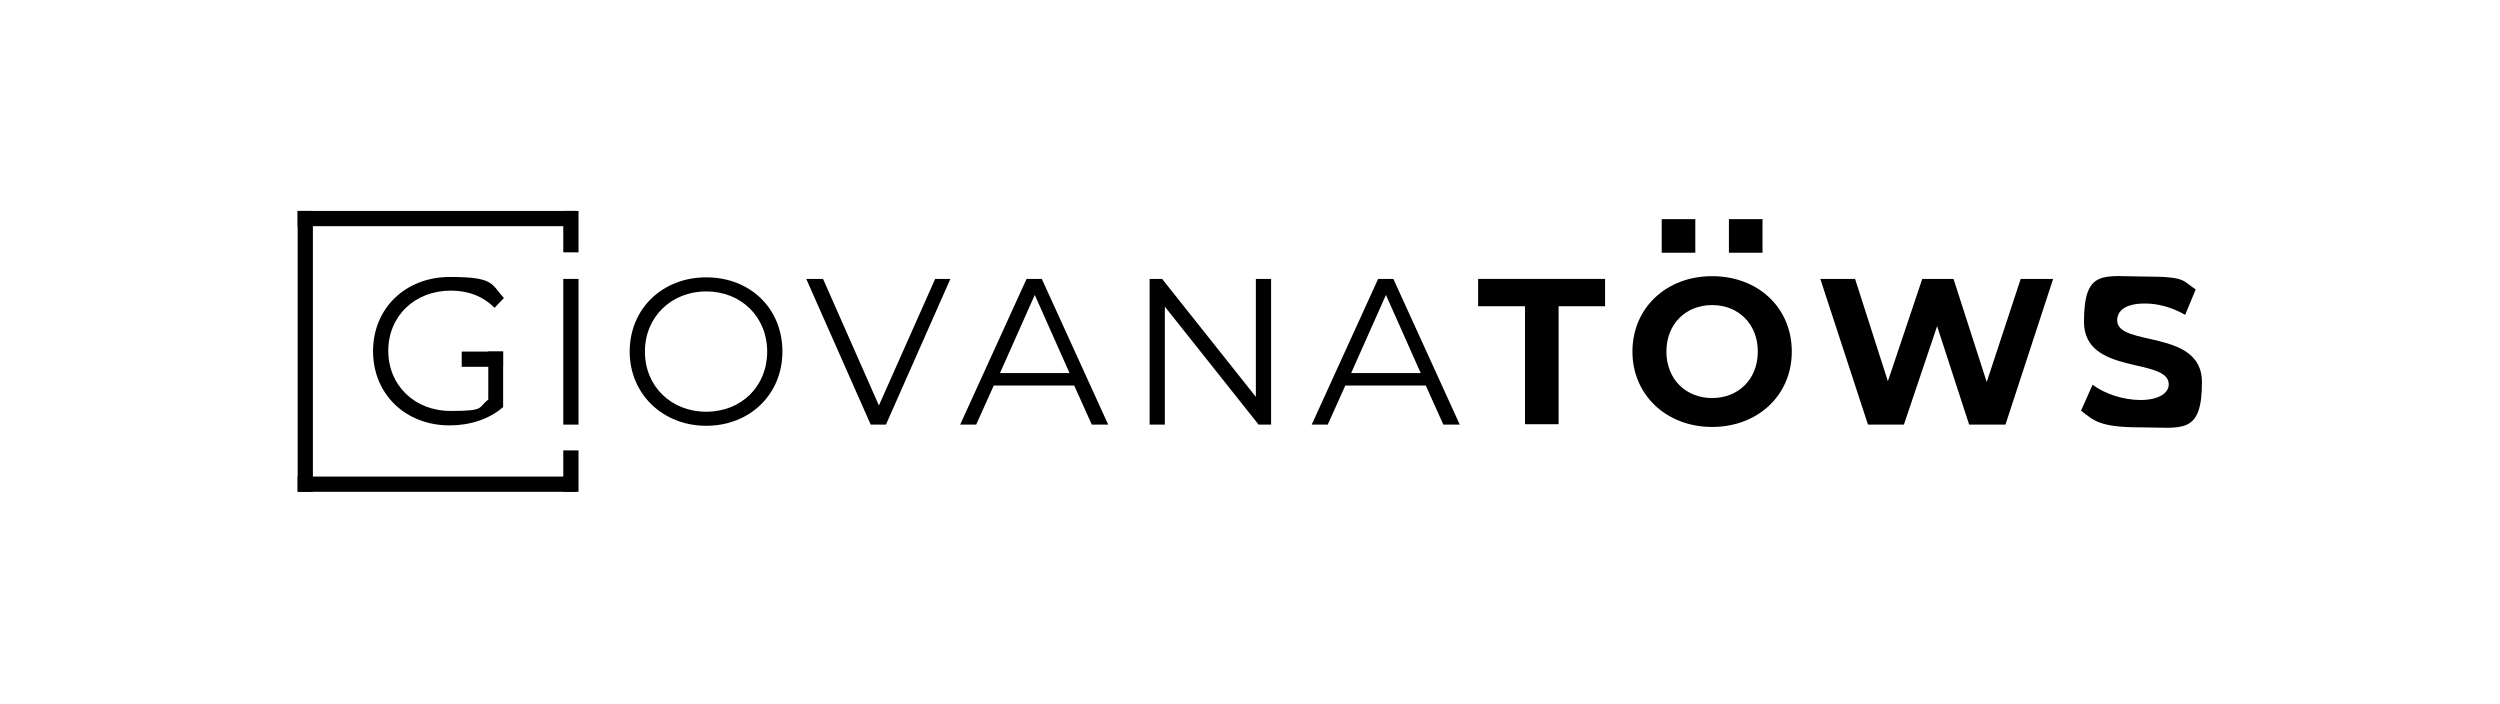
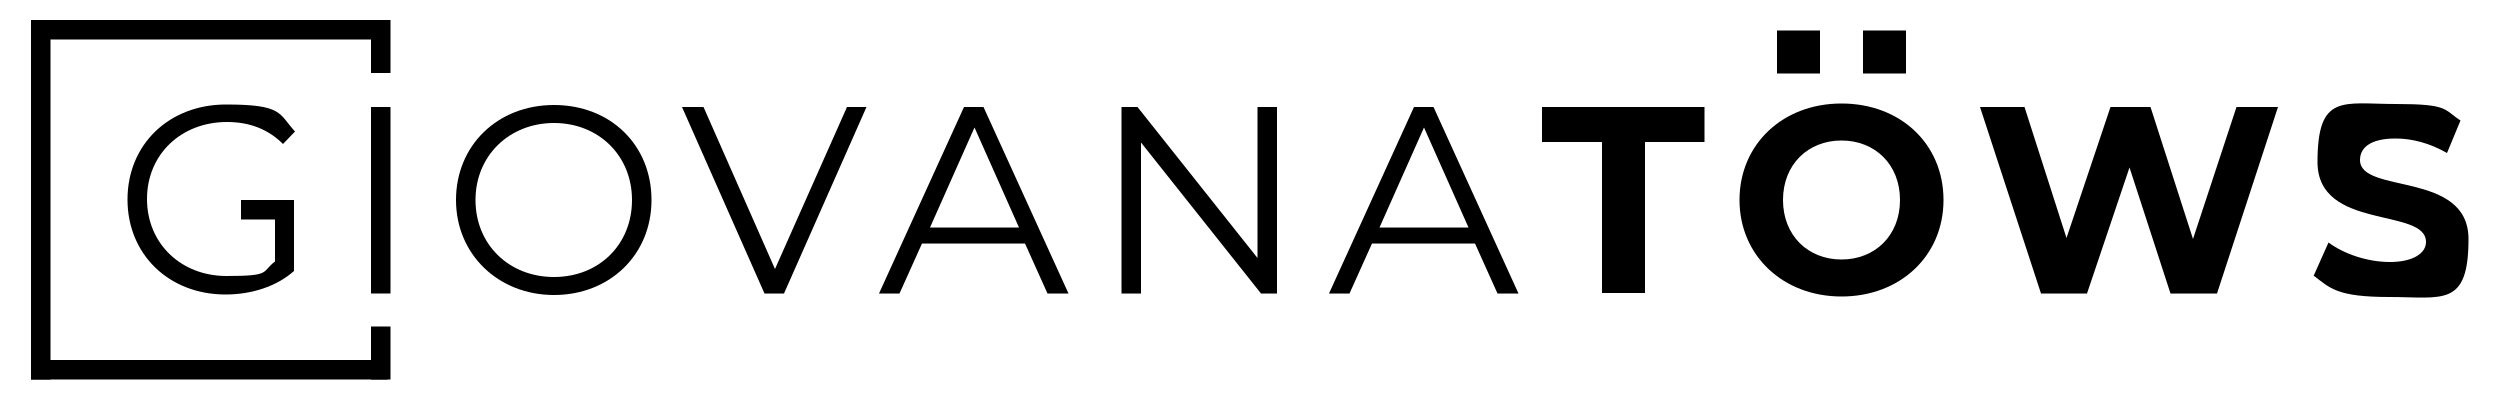
- <svg xmlns="http://www.w3.org/2000/svg" id="Layer_1" version="1.1" viewBox="0 0 640 180">
-   <path d="M76.2,54h3.9v71.9h-3.9V54Z" />
-   <path d="M144.2,115.3h3.9v10.6h-3.9v-10.6Z" />
-   <path d="M128.8,90v3.9h-10.6v-3.9h10.6Z" />
-   <path d="M144.2,54h3.9v10.6h-3.9v-10.6Z" />
-   <path d="M147.5,54v3.9h-71.3v-3.9h71.3Z" />
-   <path d="M147.5,122v3.9h-71.3v-3.9h71.3Z" />
+ <svg xmlns="http://www.w3.org/2000/svg" id="Layer_1" version="1.1" viewBox="0 0 500 80">
+   <path d="M6.2,4h3.9v71.9h-3.9V4Z" />
+   <path d="M74.2,65.3h3.9v10.6h-3.9v-10.6Z" />
+   <path d="M58.8,40v3.9h-10.6v-3.9h10.6Z" />
+   <path d="M74.2,4h3.9v10.6h-3.9V4Z" />
+   <path d="M77.5,4v3.9H6.2v-3.9h71.3Z" />
+   <path d="M77.5,72v3.9H6.2v-3.9h71.3Z" />
  <g>
-     <rect x="425.4" y="56.1" width="8.6" height="8.6" />
-     <rect x="442.6" y="56.1" width="8.6" height="8.6" />
+     <rect x="355.4" y="6.1" width="8.6" height="8.6" />
+     <rect x="372.6" y="6.1" width="8.6" height="8.6" />
  </g>
-   <path d="M125,90h3.8v14.2c-3.5,3.1-8.5,4.7-13.7,4.7-11.3,0-19.6-8-19.6-19s8.3-19,19.7-19,10.5,1.8,13.8,5.4l-2.4,2.5c-3.1-3.1-6.9-4.4-11.2-4.4-9.2,0-16,6.5-16,15.4s6.8,15.4,15.9,15.4,6.9-.8,9.7-2.9v-12.6Z" />
-   <path d="M144.2,71.4h3.9v37.3h-3.9v-37.3Z" />
-   <path d="M161.2,90c0-10.9,8.3-19,19.6-19s19.5,8,19.5,19-8.4,19-19.5,19-19.6-8.1-19.6-19ZM196.4,90c0-8.9-6.7-15.4-15.6-15.4s-15.7,6.5-15.7,15.4,6.7,15.4,15.7,15.4,15.6-6.5,15.6-15.4Z" />
-   <path d="M243.3,71.4l-16.5,37.3h-3.9l-16.5-37.3h4.3l14.3,32.4,14.4-32.4h4Z" />
-   <path d="M275.2,98.7h-20.8l-4.5,10h-4.1l17-37.3h3.9l17,37.3h-4.2l-4.5-10ZM273.8,95.5l-8.9-20-8.9,20h17.9Z" />
-   <path d="M325.4,71.4v37.3h-3.2l-24-30.2v30.2h-3.9v-37.3h3.2l24,30.2v-30.2h3.9Z" />
-   <path d="M365.2,98.7h-20.8l-4.5,10h-4.1l17-37.3h3.9l17,37.3h-4.2l-4.5-10ZM363.7,95.5l-8.9-20-8.9,20h17.9Z" />
-   <path d="M390.3,78.4h-11.9v-7h32.5v7h-11.9v30.2h-8.6v-30.2Z" />
-   <path d="M417.9,90c0-11.1,8.6-19.3,20.4-19.3s20.4,8.1,20.4,19.3-8.7,19.3-20.4,19.3-20.4-8.2-20.4-19.3ZM450,90c0-7.1-5-11.9-11.7-11.9s-11.7,4.8-11.7,11.9,5,11.9,11.7,11.9,11.7-4.8,11.7-11.9Z" />
-   <path d="M525.6,71.4l-12.2,37.3h-9.3l-8.2-25.2-8.5,25.2h-9.2l-12.2-37.3h8.9l8.4,26.2,8.8-26.2h8l8.5,26.4,8.7-26.4h8.3Z" />
-   <path d="M532.8,105l2.9-6.5c3.1,2.3,7.8,3.9,12.3,3.9s7.2-1.7,7.2-4c0-7-21.7-2.2-21.7-16s5.1-11.6,15.7-11.6,9.5,1.1,12.9,3.3l-2.7,6.5c-3.5-2-7-2.9-10.3-2.9-5.1,0-7.1,1.9-7.1,4.3,0,6.9,21.7,2.1,21.7,15.8s-5.2,11.6-15.8,11.6-11.9-1.8-15.2-4.3Z" />
+   <path d="M55,40h3.8v14.2c-3.5,3.1-8.5,4.7-13.7,4.7-11.3,0-19.6-8-19.6-19s8.3-19,19.7-19,10.5,1.8,13.8,5.4l-2.4,2.5c-3.1-3.1-6.9-4.4-11.2-4.4-9.2,0-16,6.5-16,15.4s6.8,15.4,15.9,15.4,6.9-.8,9.7-2.9v-12.6Z" />
+   <path d="M74.2,21.4h3.9v37.3h-3.9V21.4Z" />
+   <path d="M91.2,40c0-10.9,8.3-19,19.6-19s19.5,8,19.5,19-8.4,19-19.5,19-19.6-8.1-19.6-19ZM126.4,40c0-8.9-6.7-15.4-15.6-15.4s-15.7,6.5-15.7,15.4,6.7,15.4,15.7,15.4,15.6-6.5,15.6-15.4Z" />
+   <path d="M173.3,21.4l-16.5,37.3h-3.9l-16.5-37.3h4.3l14.3,32.4,14.4-32.4h4Z" />
+   <path d="M205.2,48.7h-20.8l-4.5,10h-4.1l17-37.3h3.9l17,37.3h-4.2l-4.5-10ZM203.8,45.5l-8.9-20-8.9,20h17.9Z" />
+   <path d="M255.4,21.4v37.3h-3.2l-24-30.2v30.2h-3.9V21.4h3.2l24,30.2v-30.2h3.9Z" />
+   <path d="M295.2,48.7h-20.8l-4.5,10h-4.1l17-37.3h3.9l17,37.3h-4.2l-4.5-10ZM293.7,45.5l-8.9-20-8.9,20h17.9Z" />
+   <path d="M320.3,28.4h-11.9v-7h32.5v7h-11.9v30.2h-8.6v-30.2Z" />
+   <path d="M347.9,40c0-11.1,8.6-19.3,20.4-19.3s20.4,8.1,20.4,19.3-8.7,19.3-20.4,19.3-20.4-8.2-20.4-19.3ZM380,40c0-7.1-5-11.9-11.7-11.9s-11.7,4.8-11.7,11.9,5,11.9,11.7,11.9,11.7-4.8,11.7-11.9Z" />
+   <path d="M455.6,21.4l-12.2,37.3h-9.3l-8.2-25.2-8.5,25.2h-9.2l-12.2-37.3h8.9l8.4,26.2,8.8-26.2h8l8.5,26.4,8.7-26.4h8.3Z" />
+   <path d="M462.8,55l2.9-6.5c3.1,2.3,7.8,3.9,12.3,3.9s7.2-1.7,7.2-4c0-7-21.7-2.2-21.7-16s5.1-11.6,15.7-11.6,9.5,1.1,12.9,3.3l-2.7,6.5c-3.5-2-7-2.9-10.3-2.9-5.1,0-7.1,1.9-7.1,4.3,0,6.9,21.7,2.1,21.7,15.8s-5.2,11.6-15.8,11.6-11.9-1.8-15.2-4.3Z" />
</svg>
